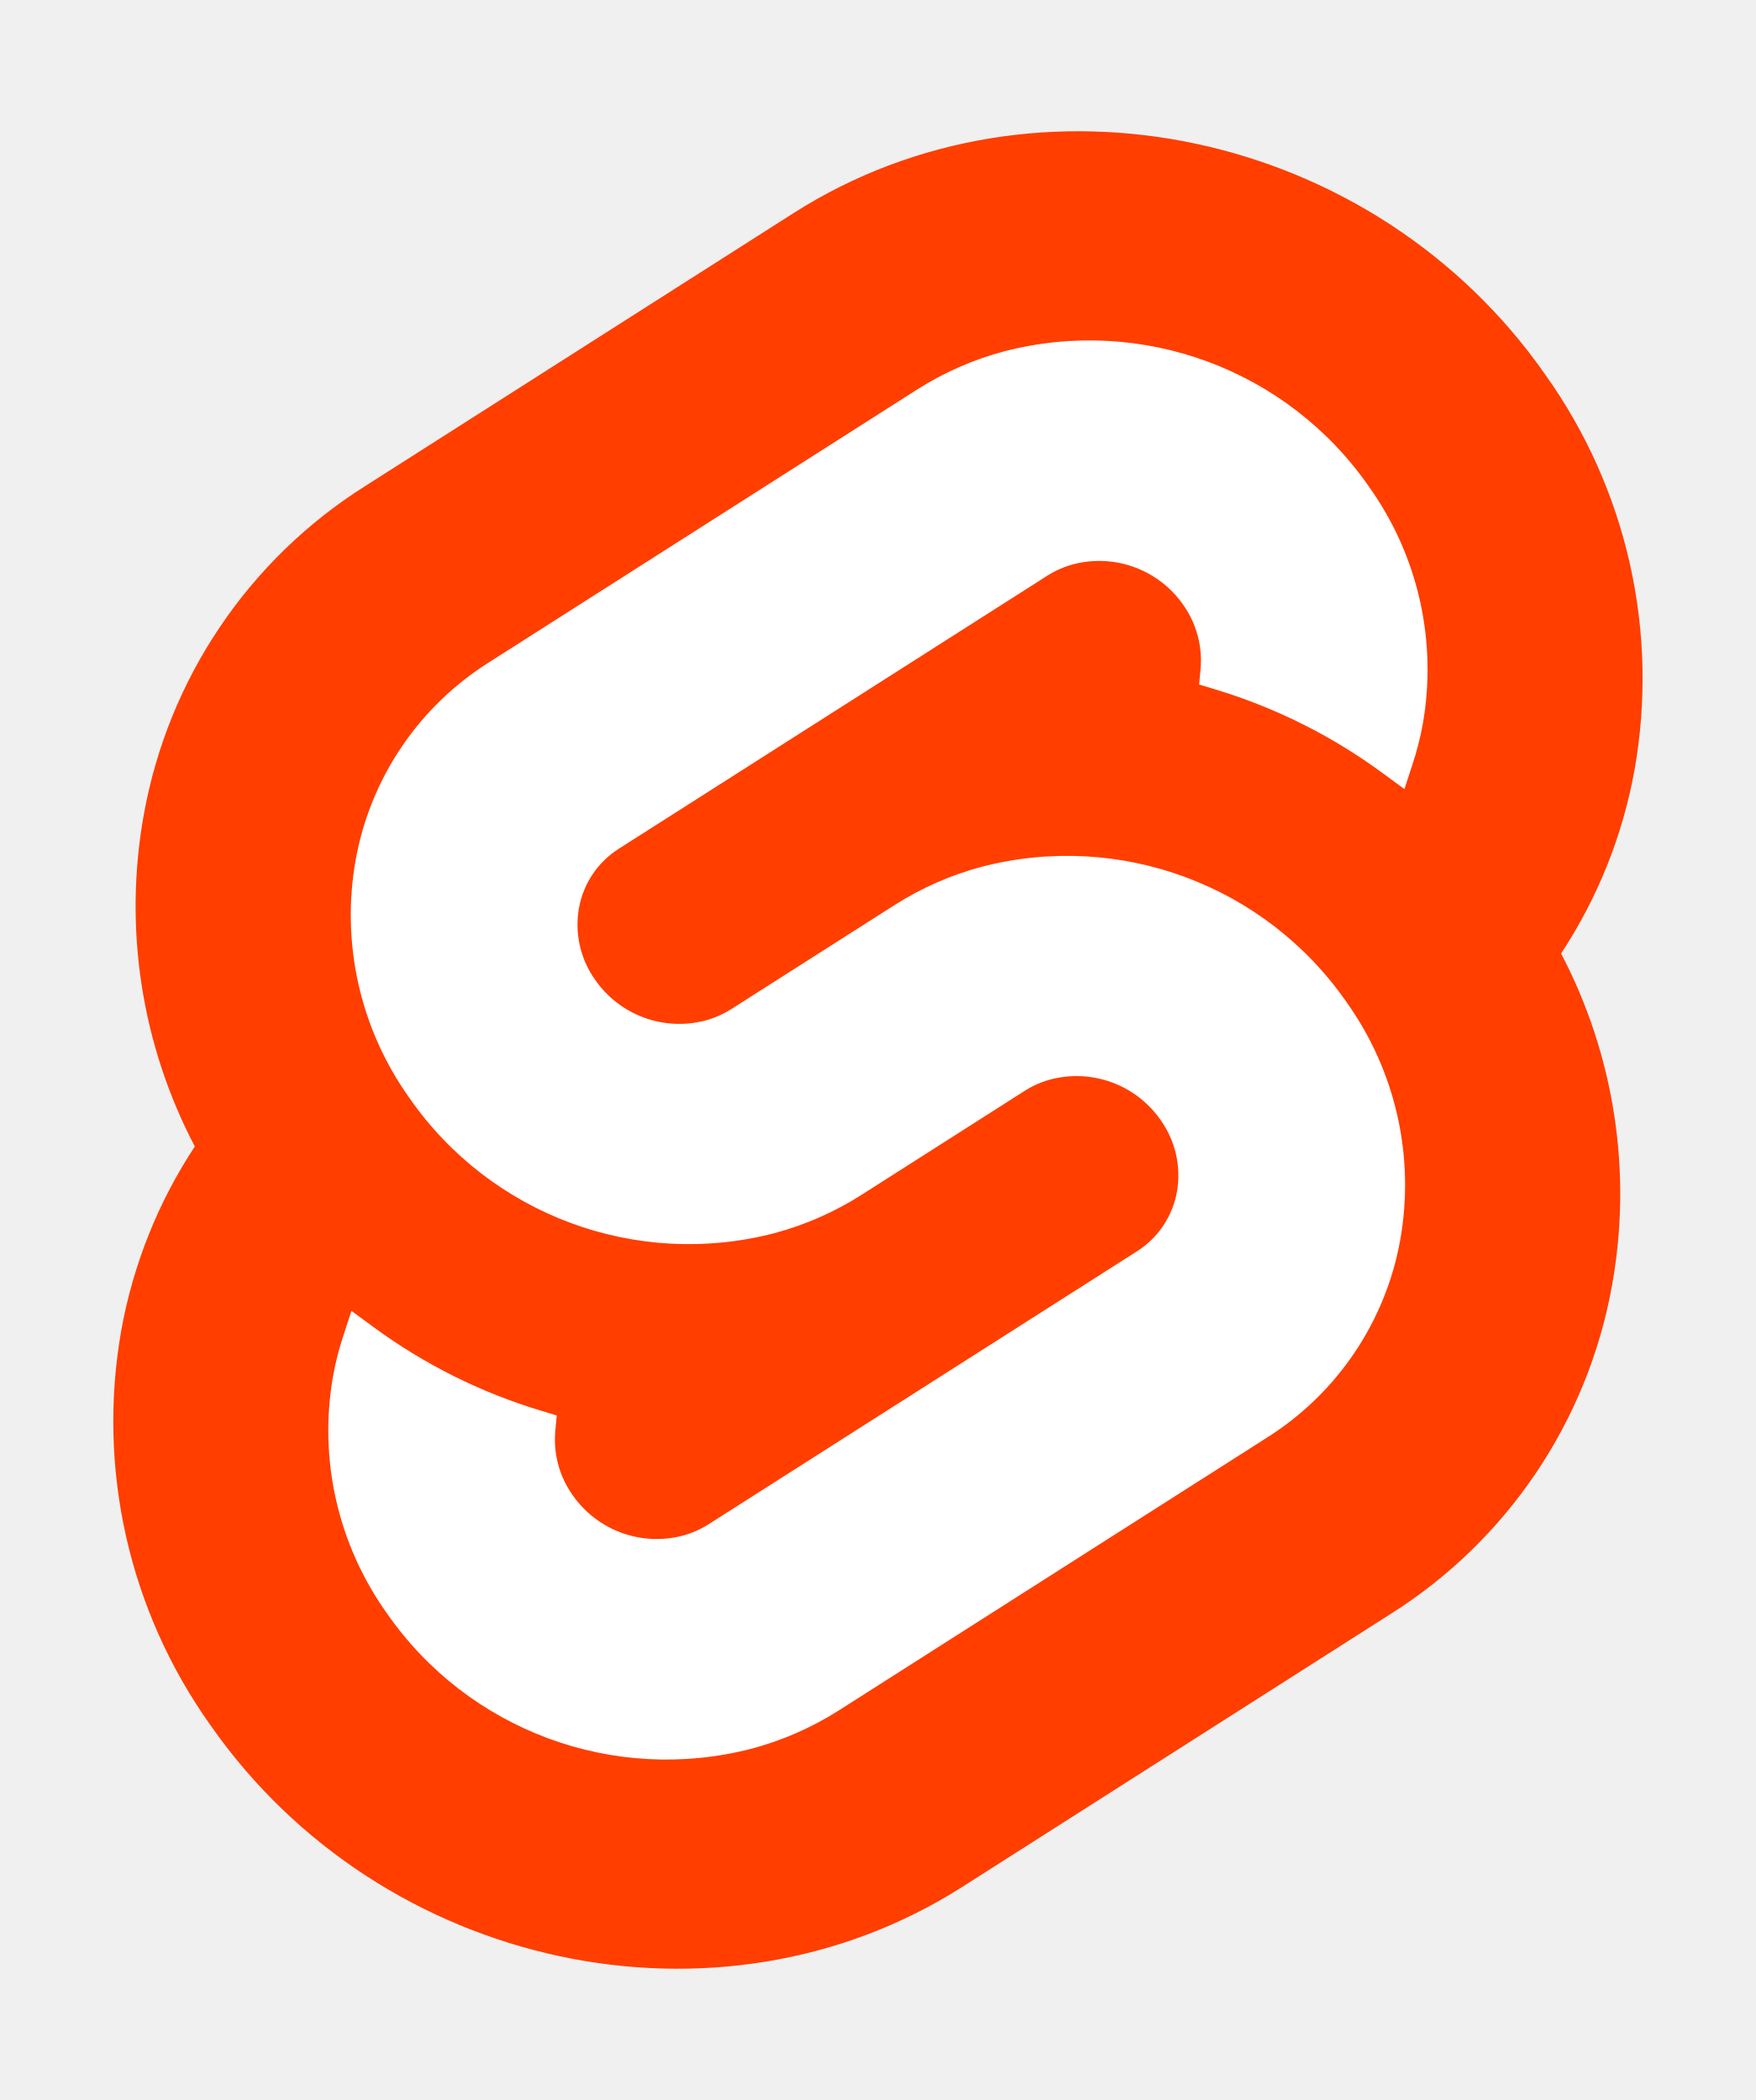
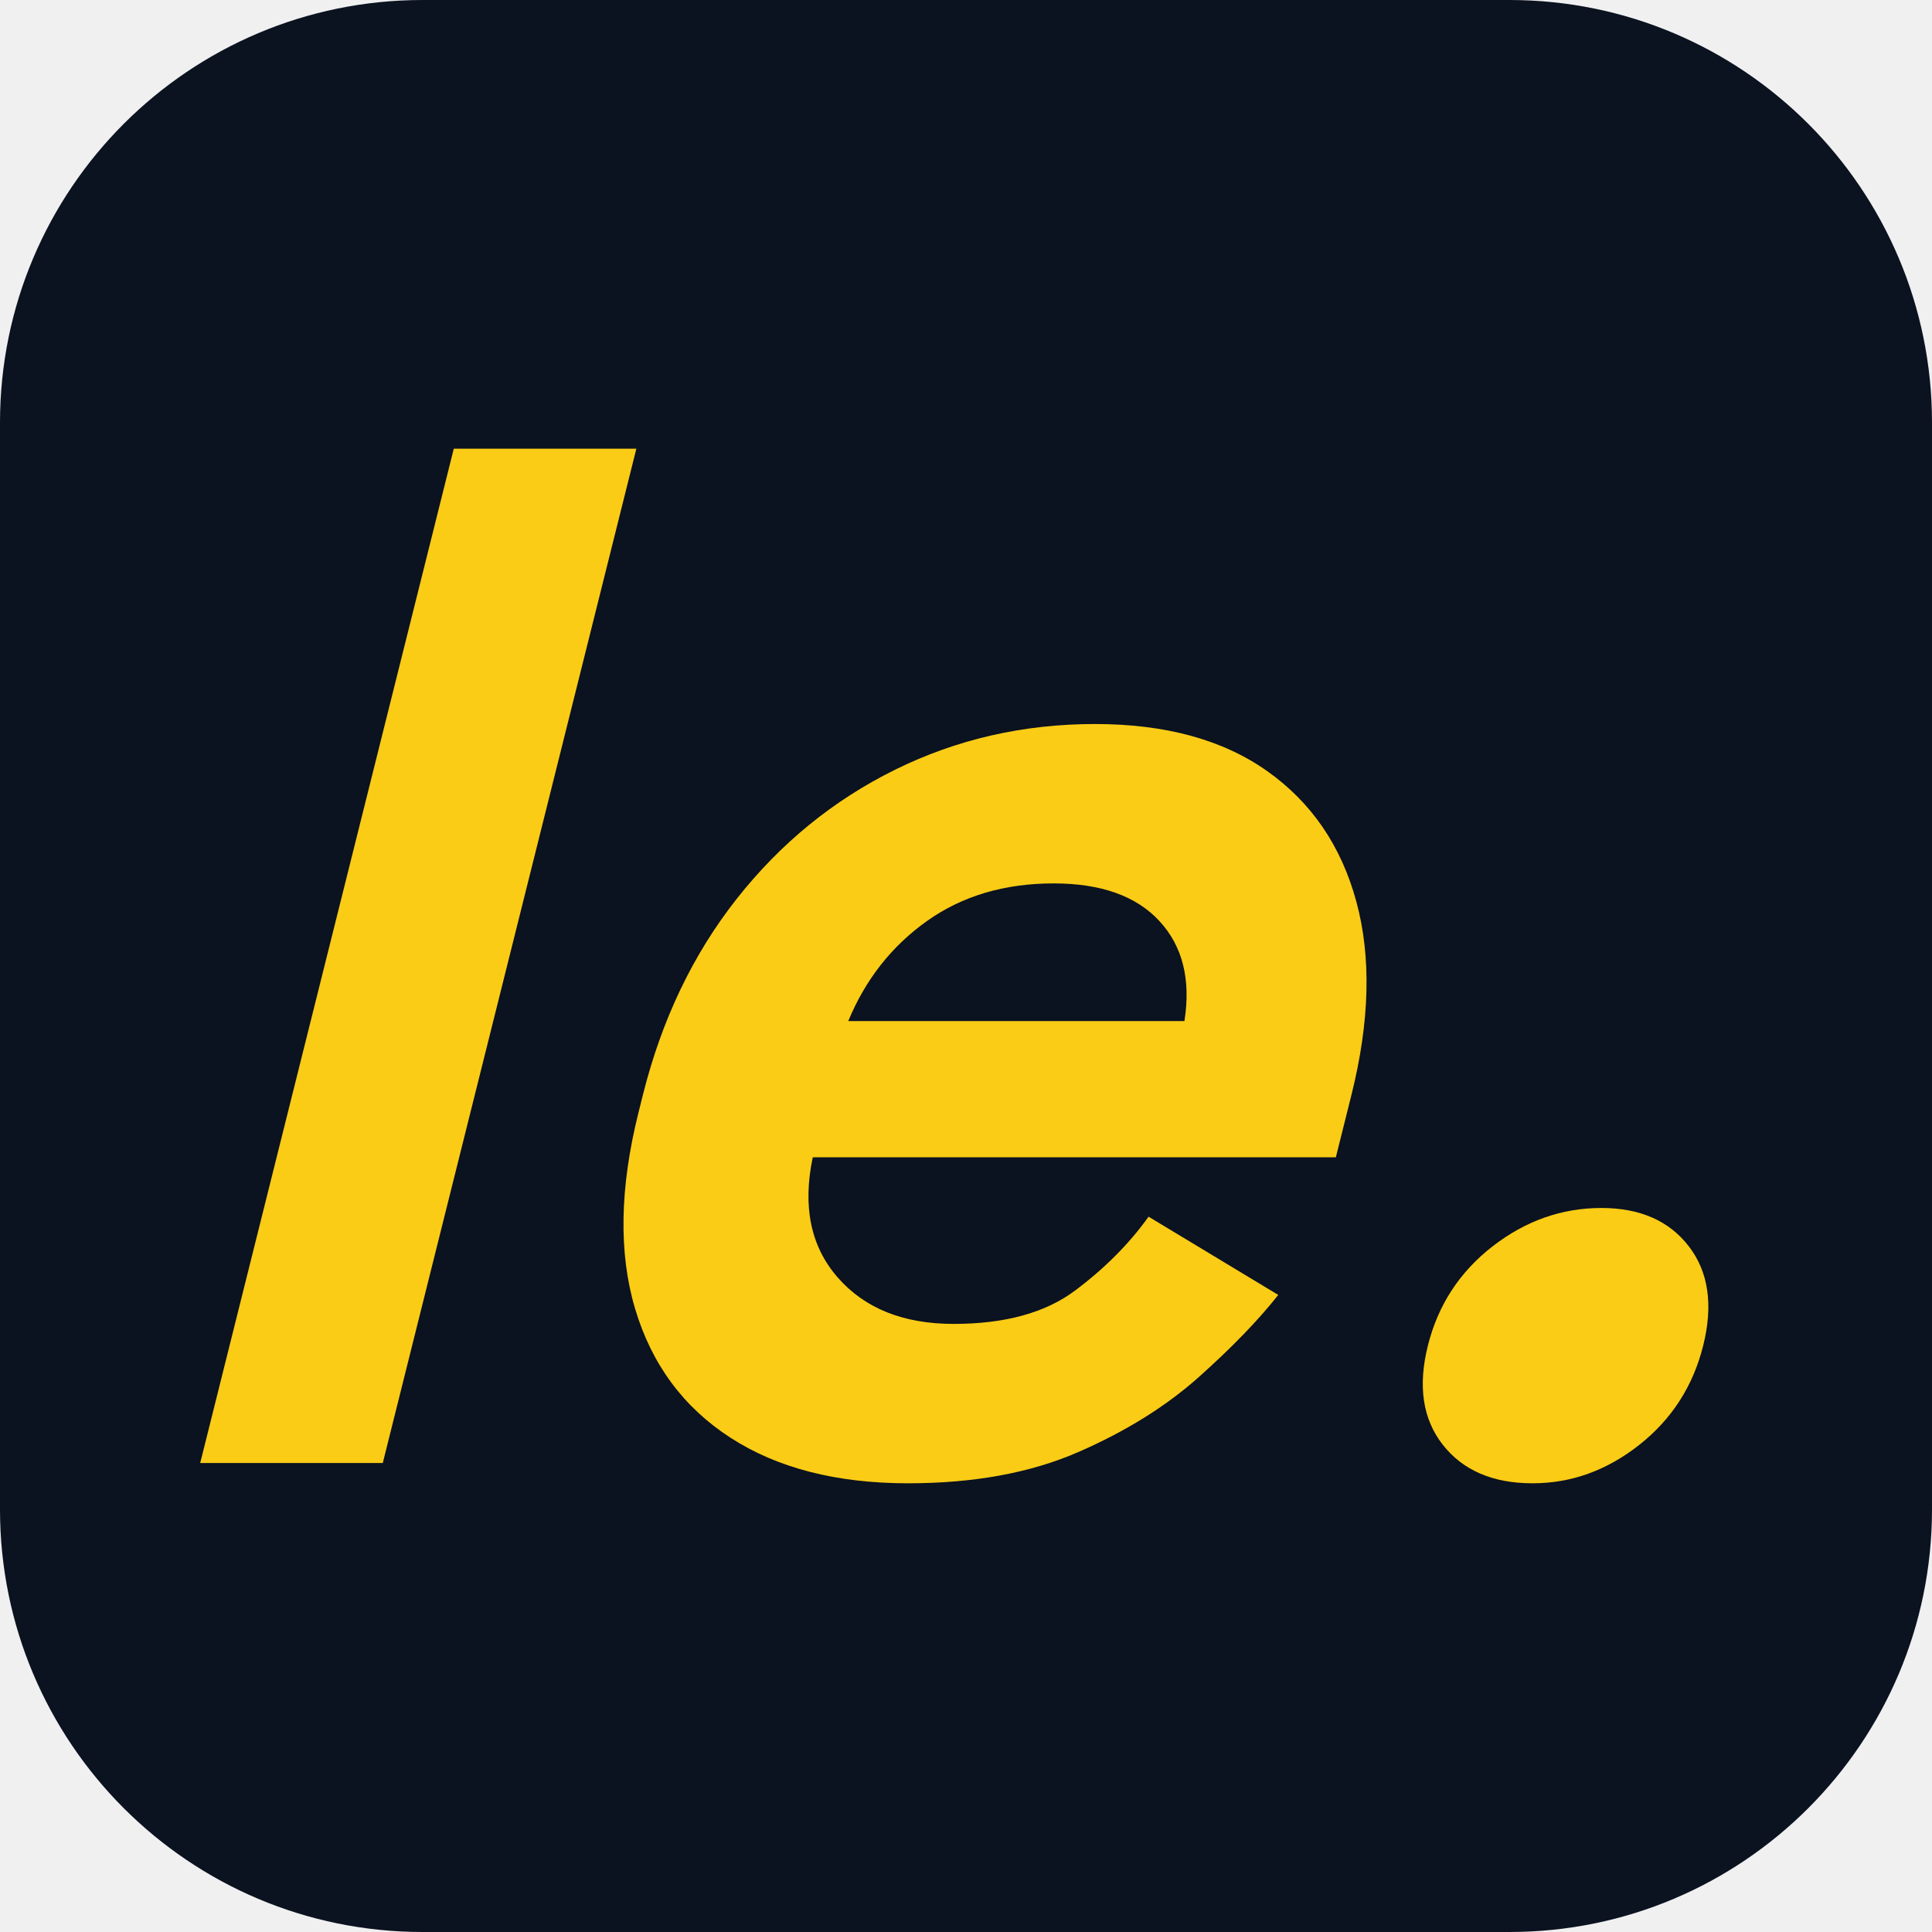
- <svg xmlns="http://www.w3.org/2000/svg" width="107" height="128" viewBox="0 0 107 128">
-   <path d="M94.157 22.819c-10.4-14.885-30.94-19.297-45.792-9.835L22.282 29.608A29.92 29.92 0 0 0 8.764 49.65a31.5 31.5 0 0 0 3.108 20.231 30 30 0 0 0-4.477 11.183 31.9 31.9 0 0 0 5.448 24.116c10.402 14.887 30.942 19.297 45.791 9.835l26.083-16.624A29.92 29.92 0 0 0 98.235 78.35a31.53 31.53 0 0 0-3.105-20.232 30 30 0 0 0 4.474-11.182 31.88 31.88 0 0 0-5.447-24.116" style="fill:#ff3e00" />
-   <path d="M45.817 106.582a20.72 20.72 0 0 1-22.237-8.243 19.17 19.17 0 0 1-3.277-14.503 18 18 0 0 1 .624-2.435l.49-1.498 1.337.981a33.6 33.6 0 0 0 10.203 5.098l.97.294-.09.968a5.85 5.85 0 0 0 1.052 3.878 6.24 6.24 0 0 0 6.695 2.485 5.8 5.8 0 0 0 1.603-.704L69.27 76.28a5.43 5.43 0 0 0 2.45-3.631 5.8 5.8 0 0 0-.987-4.371 6.24 6.24 0 0 0-6.698-2.487 5.7 5.7 0 0 0-1.6.704l-9.953 6.345a19 19 0 0 1-5.296 2.326 20.72 20.72 0 0 1-22.237-8.243 19.17 19.17 0 0 1-3.277-14.502 17.99 17.99 0 0 1 8.13-12.052l26.081-16.623a19 19 0 0 1 5.3-2.329 20.72 20.72 0 0 1 22.237 8.243 19.17 19.17 0 0 1 3.277 14.503 18 18 0 0 1-.624 2.435l-.49 1.498-1.337-.98a33.6 33.6 0 0 0-10.203-5.1l-.97-.294.09-.968a5.86 5.86 0 0 0-1.052-3.878 6.24 6.24 0 0 0-6.696-2.485 5.8 5.8 0 0 0-1.602.704L37.73 51.72a5.42 5.42 0 0 0-2.449 3.63 5.79 5.79 0 0 0 .986 4.372 6.24 6.24 0 0 0 6.698 2.486 5.8 5.8 0 0 0 1.602-.704l9.952-6.342a19 19 0 0 1 5.295-2.328 20.72 20.72 0 0 1 22.237 8.242 19.17 19.17 0 0 1 3.277 14.503 18 18 0 0 1-8.13 12.053l-26.081 16.622a19 19 0 0 1-5.3 2.328" style="fill:#fff" />
+ <svg xmlns="http://www.w3.org/2000/svg" viewBox="0 0 32 32">
+   <rect width="32" height="32" rx="7" fill="#0b1220" />
+   <g fill="#facc15" transform="translate(1.636 24.232) scale(0.024 -0.024)">
+     <path transform="matrix(1 0 0.25 1 0 0)" d="M70 0V700H196V0Z" />
+     <path transform="matrix(1 0 0.25 1 266 0)" d="M296 -14Q222 -14 165.5 17.5Q109 49 77.5 106.5Q46 164 46 242V254Q46 332 77.0 389.5Q108 447 164.0 478.5Q220 510 294 510Q367 510 421.0 477.5Q475 445 505.0 387.5Q535 330 535 254V211H174Q176 160 212.0 128.0Q248 96 300 96Q353 96 378.0 119.0Q403 142 416 170L519 116Q505 90 478.5 59.5Q452 29 408.0 7.5Q364 -14 296 -14ZM175 305H407Q403 348 372.5 374.0Q342 400 293 400Q242 400 212.0 374.0Q182 348 175 305Z" />
+     <path transform="matrix(1 0 0.25 1 843 0)" d="M150 -14Q109 -14 81.5 12.5Q54 39 54 81Q54 123 81.5 149.5Q109 176 150 176Q190 176 217.0 149.5Q244 123 244 81Q244 39 217.0 12.5Q190 -14 150 -14Z" />
+   </g>
</svg>
